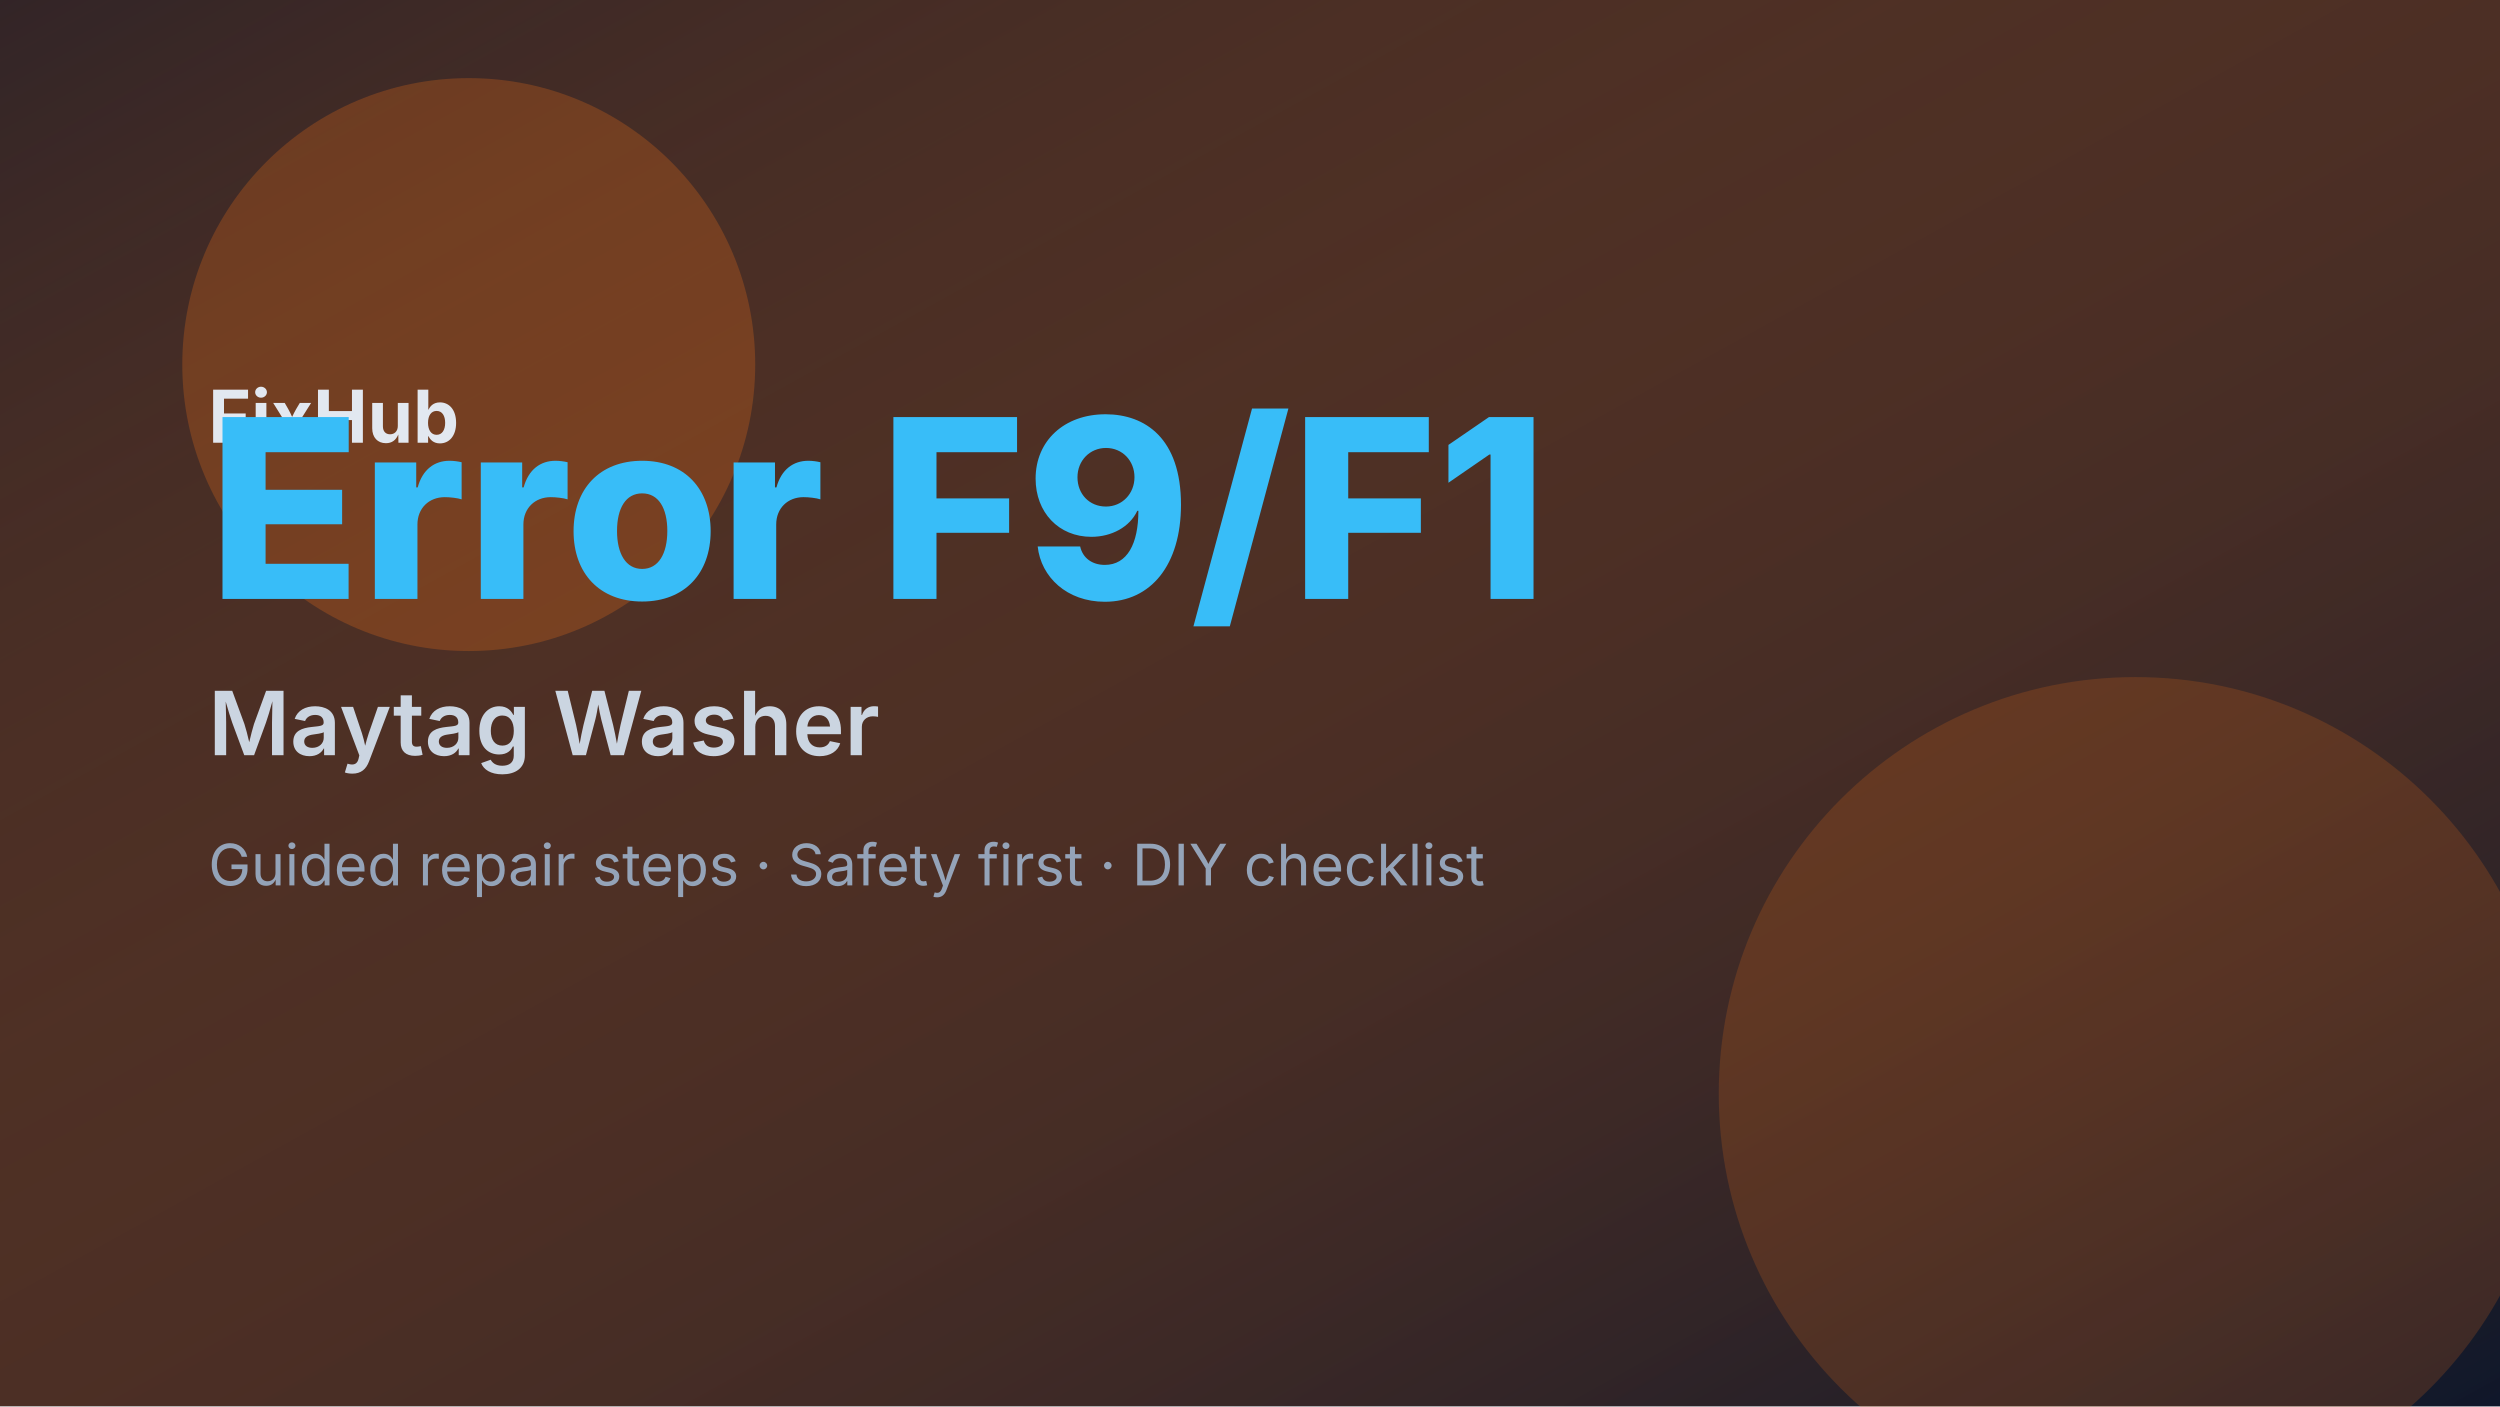
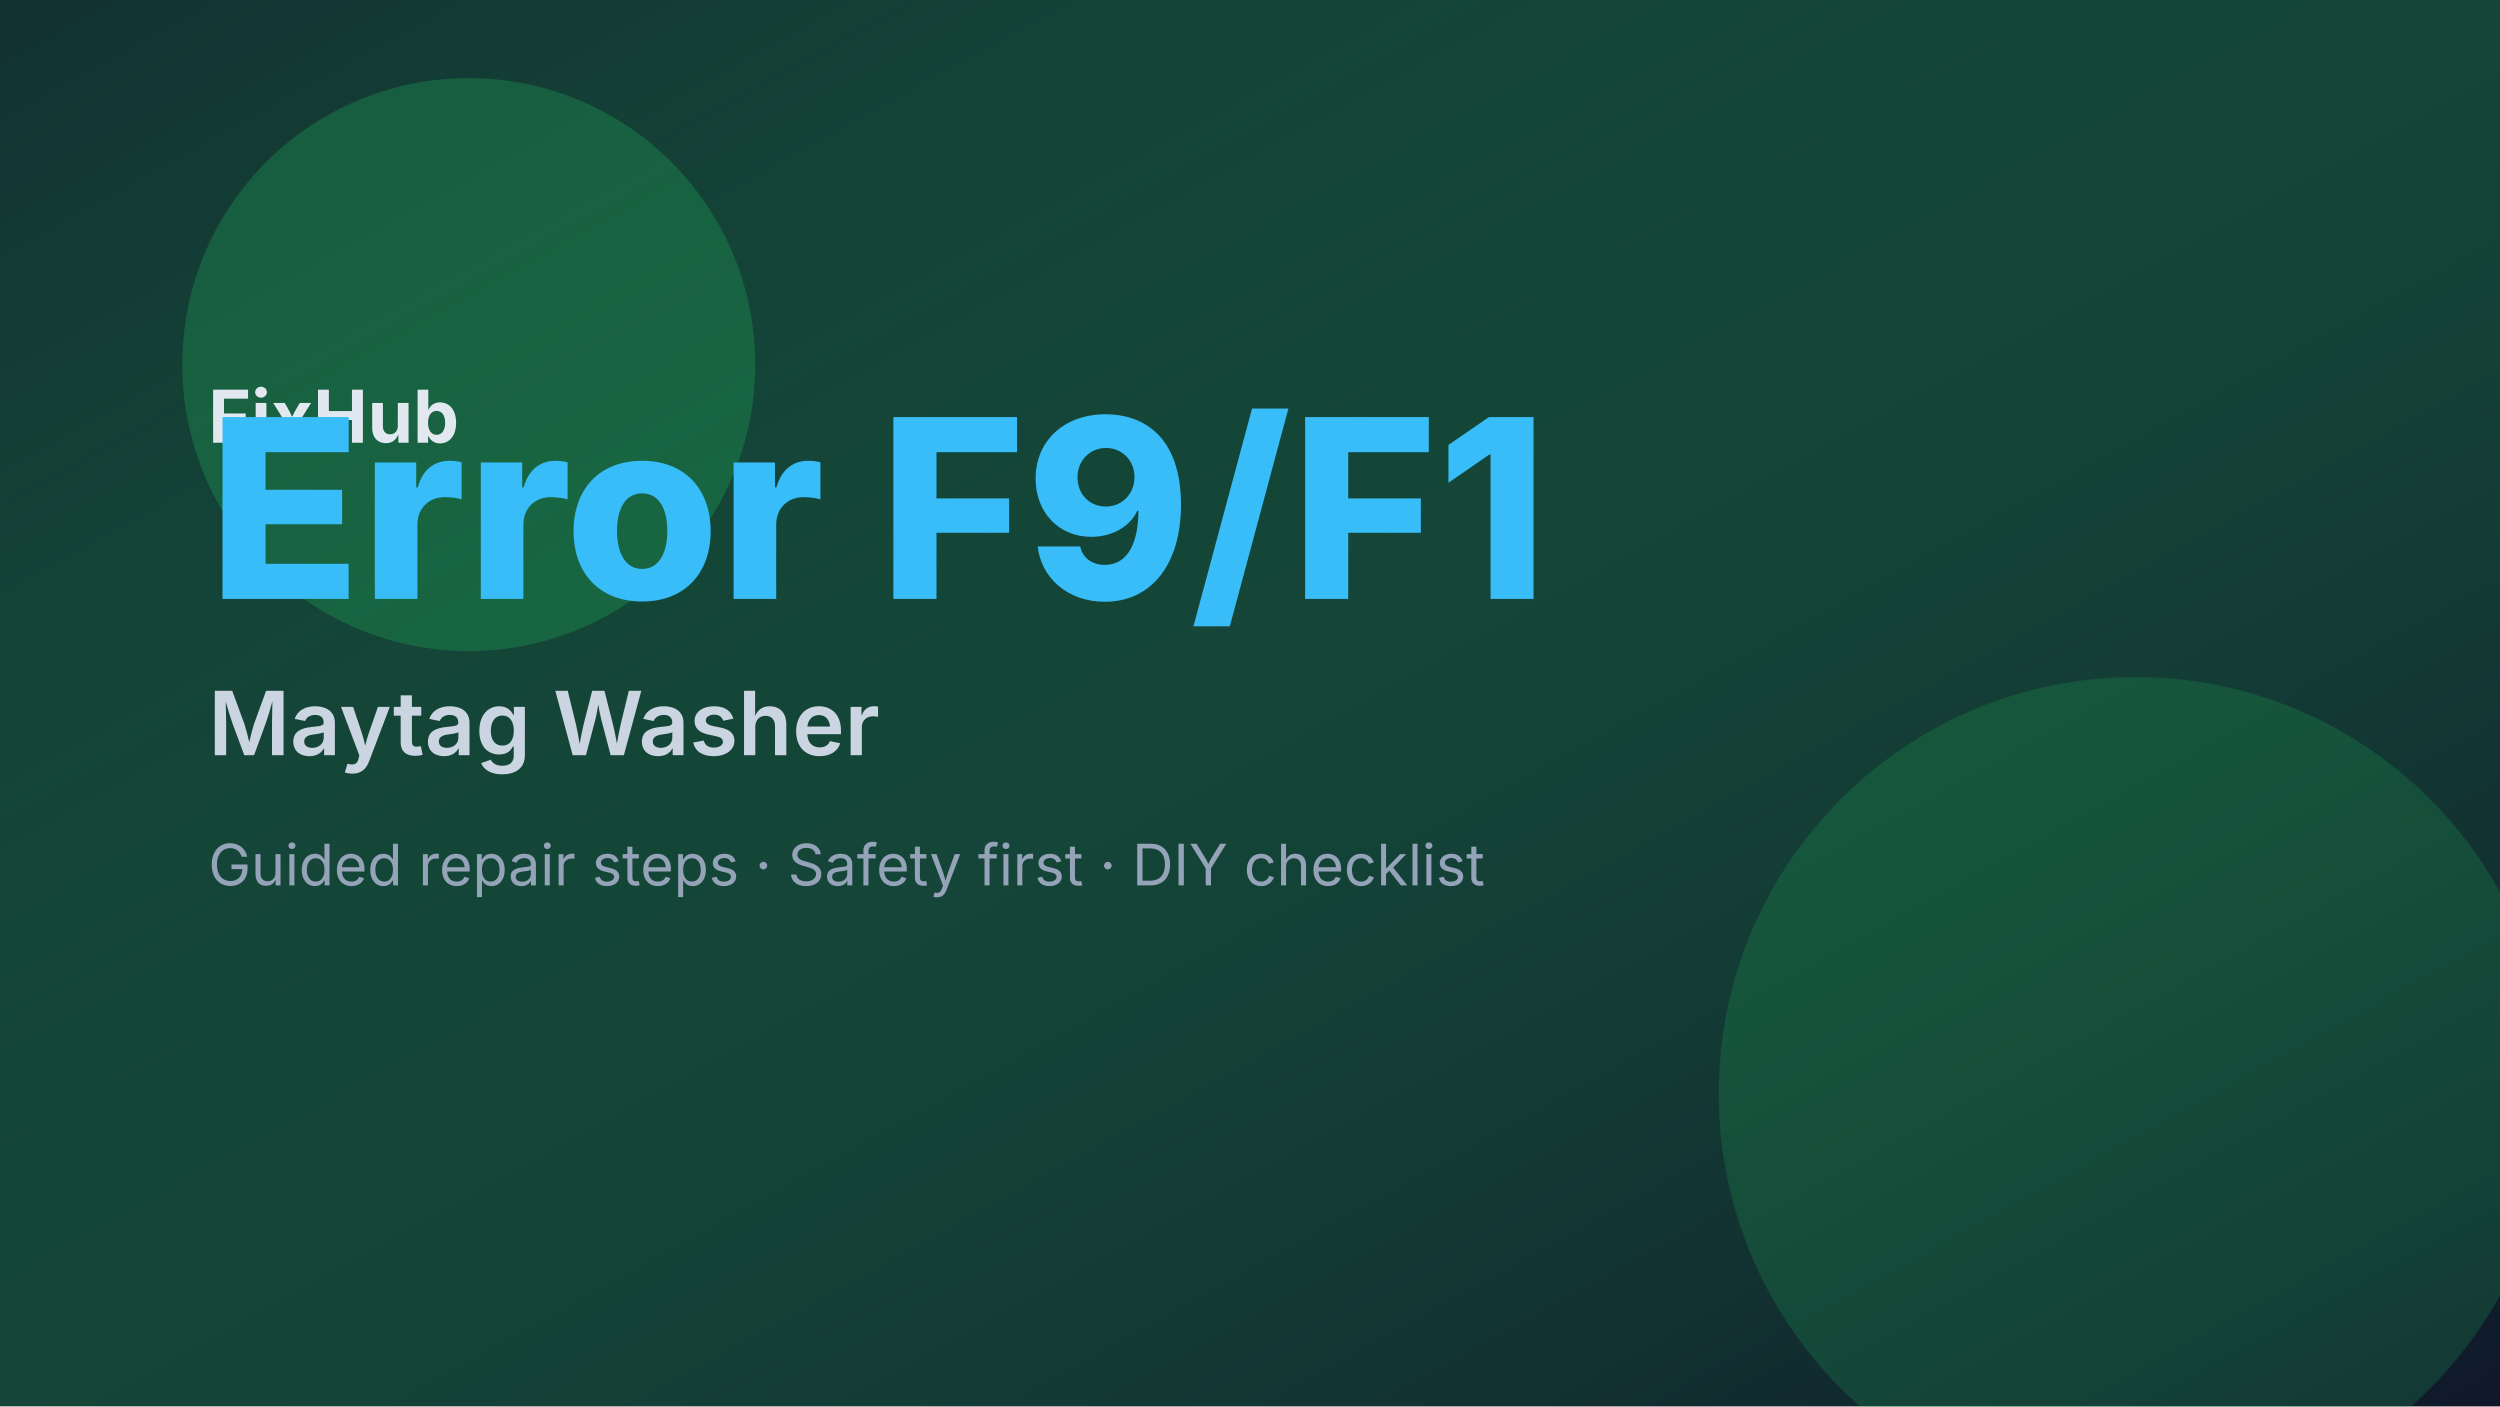
<svg xmlns="http://www.w3.org/2000/svg" width="960" height="540" viewBox="0 0 960 540" role="img" aria-label="Guide hero image for Maytag Washer error F9/F1">
  <defs>
    <linearGradient id="g" x1="0" y1="0" x2="1" y2="1">
-       <stop offset="0%" stop-color="#F97316" stop-opacity="0.15" />
+       <stop offset="0%" stop-color="#22C55E" stop-opacity="0.15" />
      <stop offset="100%" stop-color="#0F172A" stop-opacity="0.9" />
    </linearGradient>
  </defs>
  <rect width="960" height="540" fill="#0F172A" />
  <rect width="960" height="540" fill="url(#g)" />
-   <circle cx="180" cy="140" r="110" fill="#F97316" opacity="0.25" />
-   <circle cx="820" cy="420" r="160" fill="#F97316" opacity="0.18" />
+   <circle cx="180" cy="140" r="110" fill="#22C55E" opacity="0.25" />
+   <circle cx="820" cy="420" r="160" fill="#22C55E" opacity="0.18" />
  <text x="80" y="170" fill="#E2E8F0" font-size="28" font-family="Inter, system-ui" font-weight="700">FixHub</text>
  <text x="80" y="230" fill="#38BDF8" font-size="96" font-family="Inter, system-ui" font-weight="800">Error F9/F1</text>
  <text x="80" y="290" fill="#CBD5E1" font-size="34" font-family="Inter, system-ui" font-weight="600">Maytag Washer</text>
  <text x="80" y="340" fill="#94A3B8" font-size="22" font-family="Inter, system-ui">Guided repair steps · Safety first · DIY checklist</text>
</svg>
